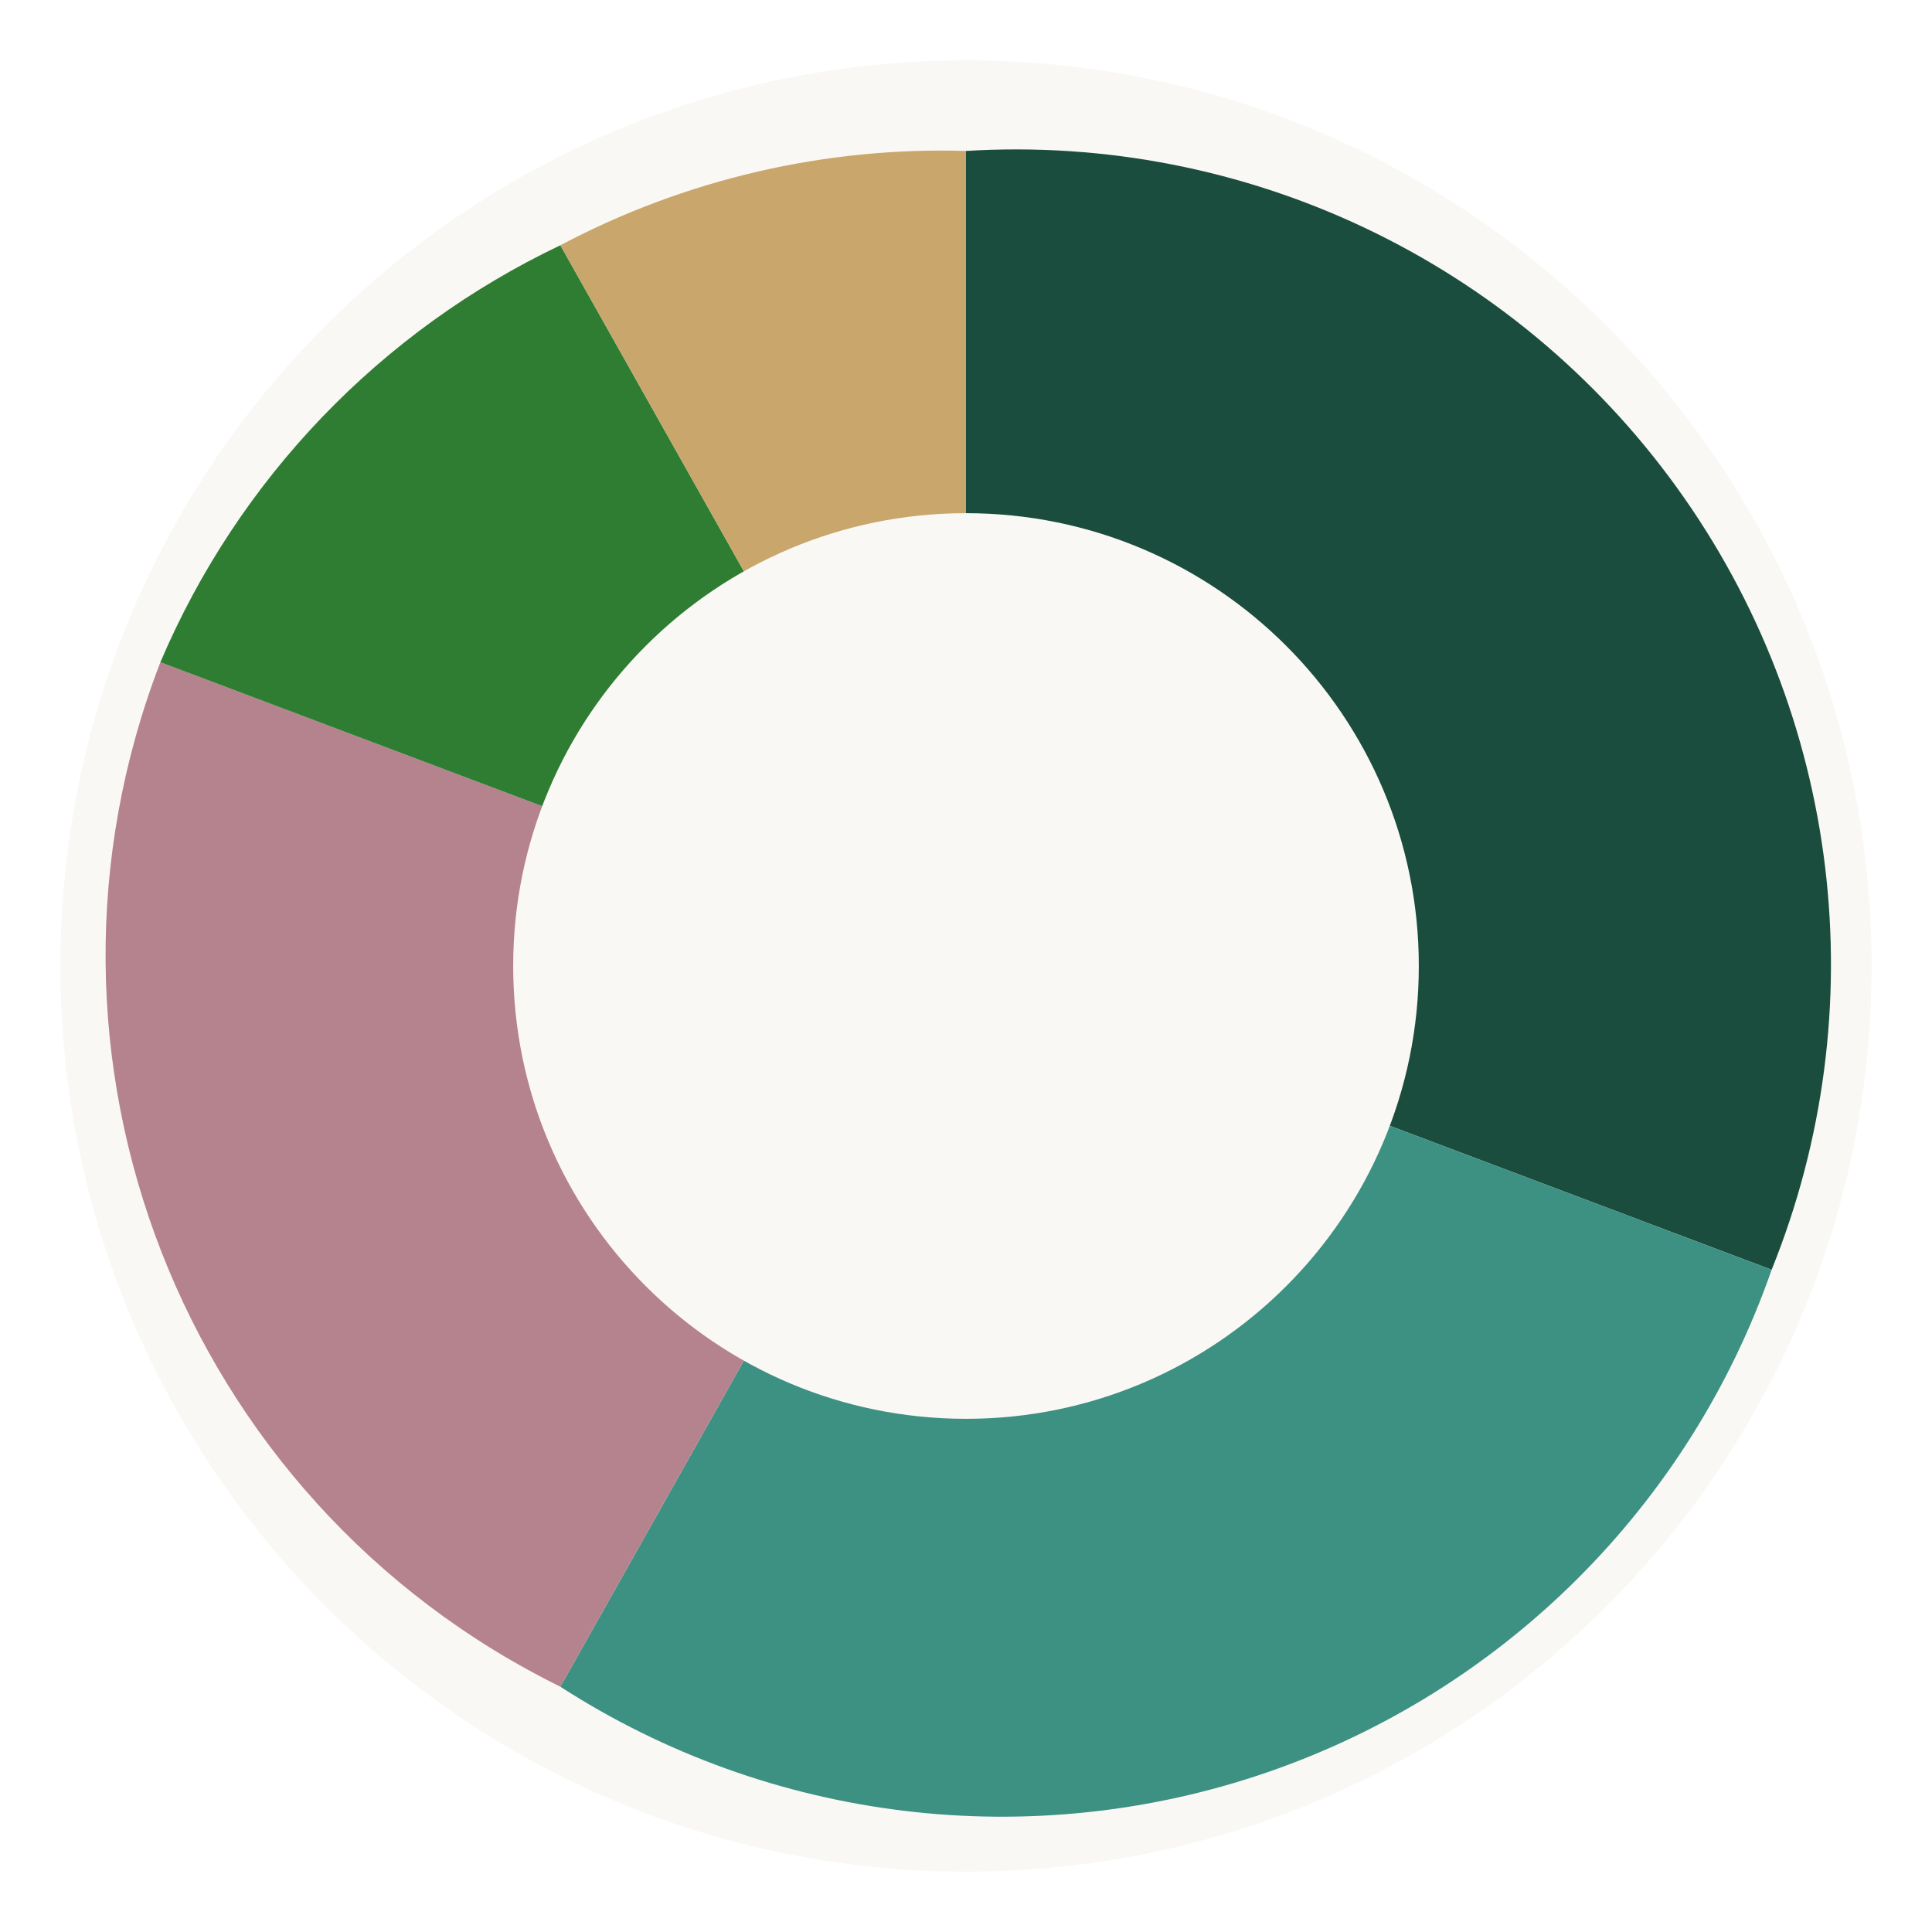
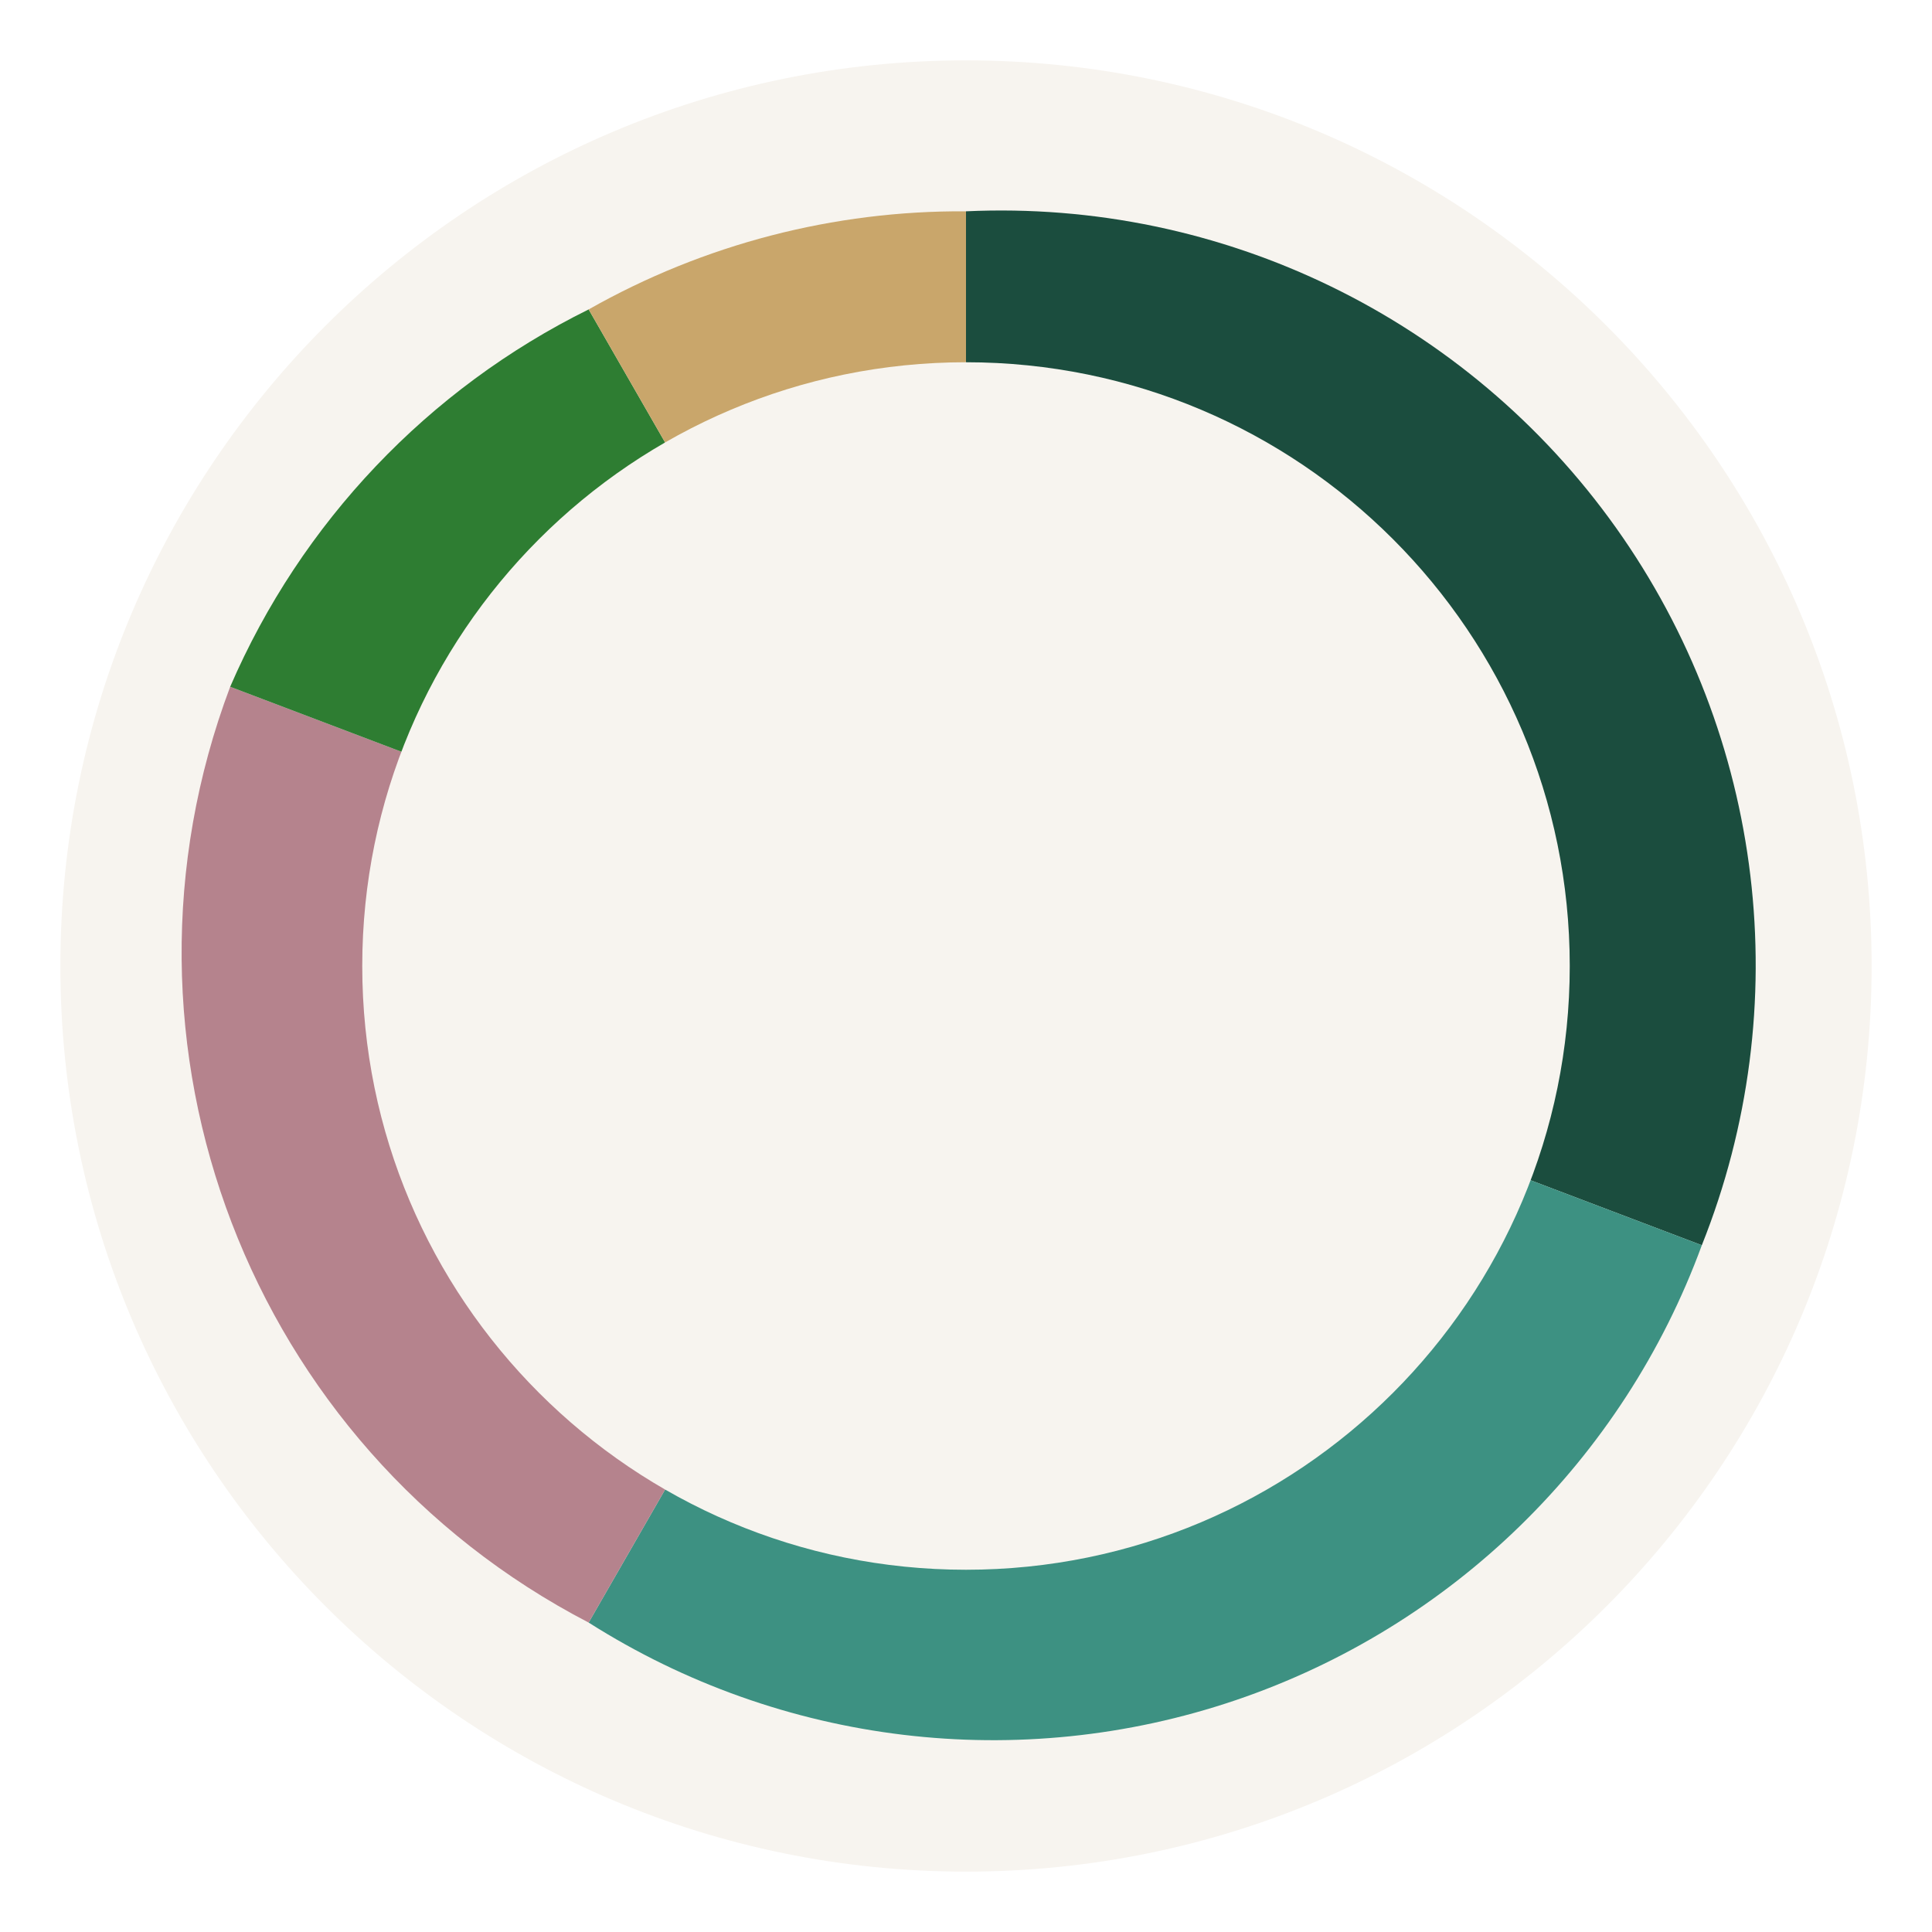
<svg xmlns="http://www.w3.org/2000/svg" width="512" height="512" viewBox="0 0 512 512">
-   <circle cx="256" cy="256" r="240" fill="#faf8f5" />
-   <path d="M256,256 L256,40 A216,216 0 0,1 469.5,336.5 Z" fill="#1b4d3e" />
-   <path d="M256,256 L469.5,336.5 A216,216 0 0,1 148.5,447 Z" fill="#3d9182" />
-   <path d="M256,256 L148.5,447 A216,216 0 0,1 42.5,175.5 Z" fill="#b5838d" />
-   <path d="M256,256 L42.5,175.5 A216,216 0 0,1 148.5,65 Z" fill="#2e7d32" />
-   <path d="M256,256 L148.5,65 A216,216 0 0,1 256,40 Z" fill="#c9a66b" />
-   <circle cx="256" cy="256" r="120" fill="#faf8f5" />
+   <circle cx="256" cy="256" r="240" fill="#f7f4ef" />
+   <path d="M256,256 L256,56 A200,200 0 0,1 451,330 Z" fill="#1b4d3e" />
+   <path d="M256,256 L451,330 A200,200 0 0,1 156,430 Z" fill="#3d9182" />
+   <path d="M256,256 L156,430 A200,200 0 0,1 61,182 Z" fill="#b5838d" />
+   <path d="M256,256 L61,182 A200,200 0 0,1 156,82 Z" fill="#2e7d32" />
+   <path d="M256,256 L156,82 A200,200 0 0,1 256,56 Z" fill="#c9a66b" />
+   <circle cx="256" cy="256" r="160" fill="#f7f4ef" />
</svg>
